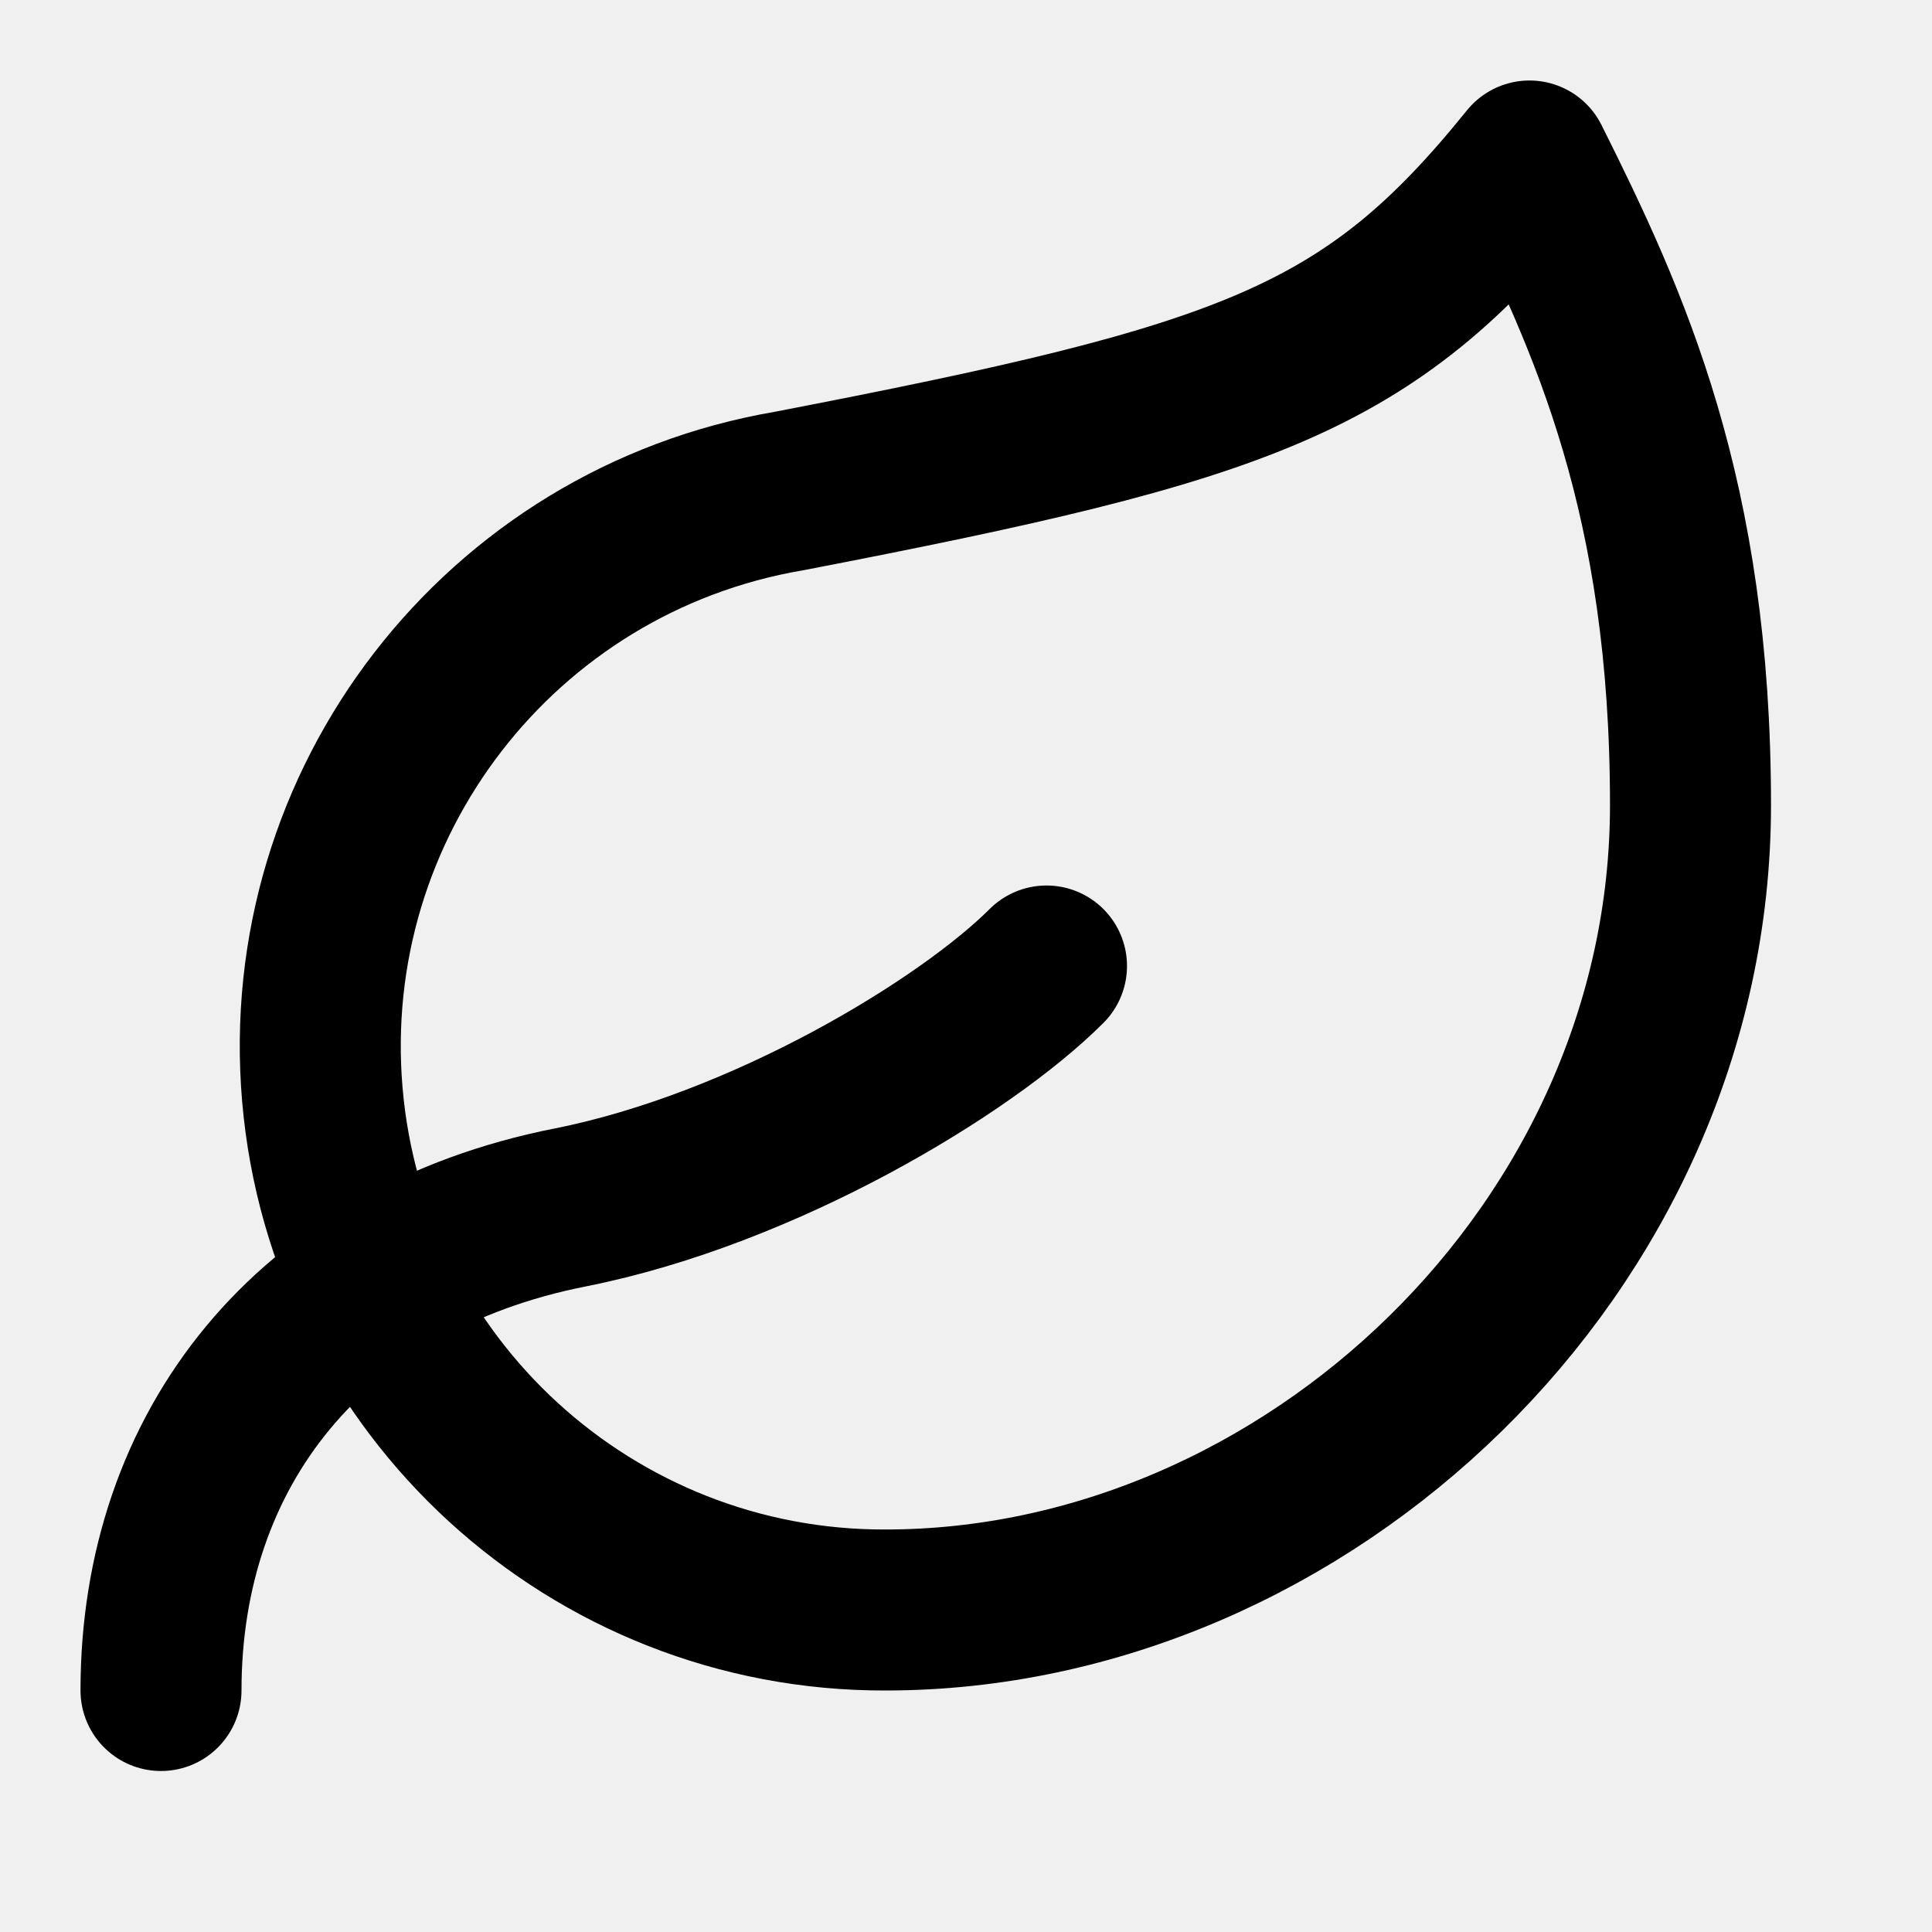
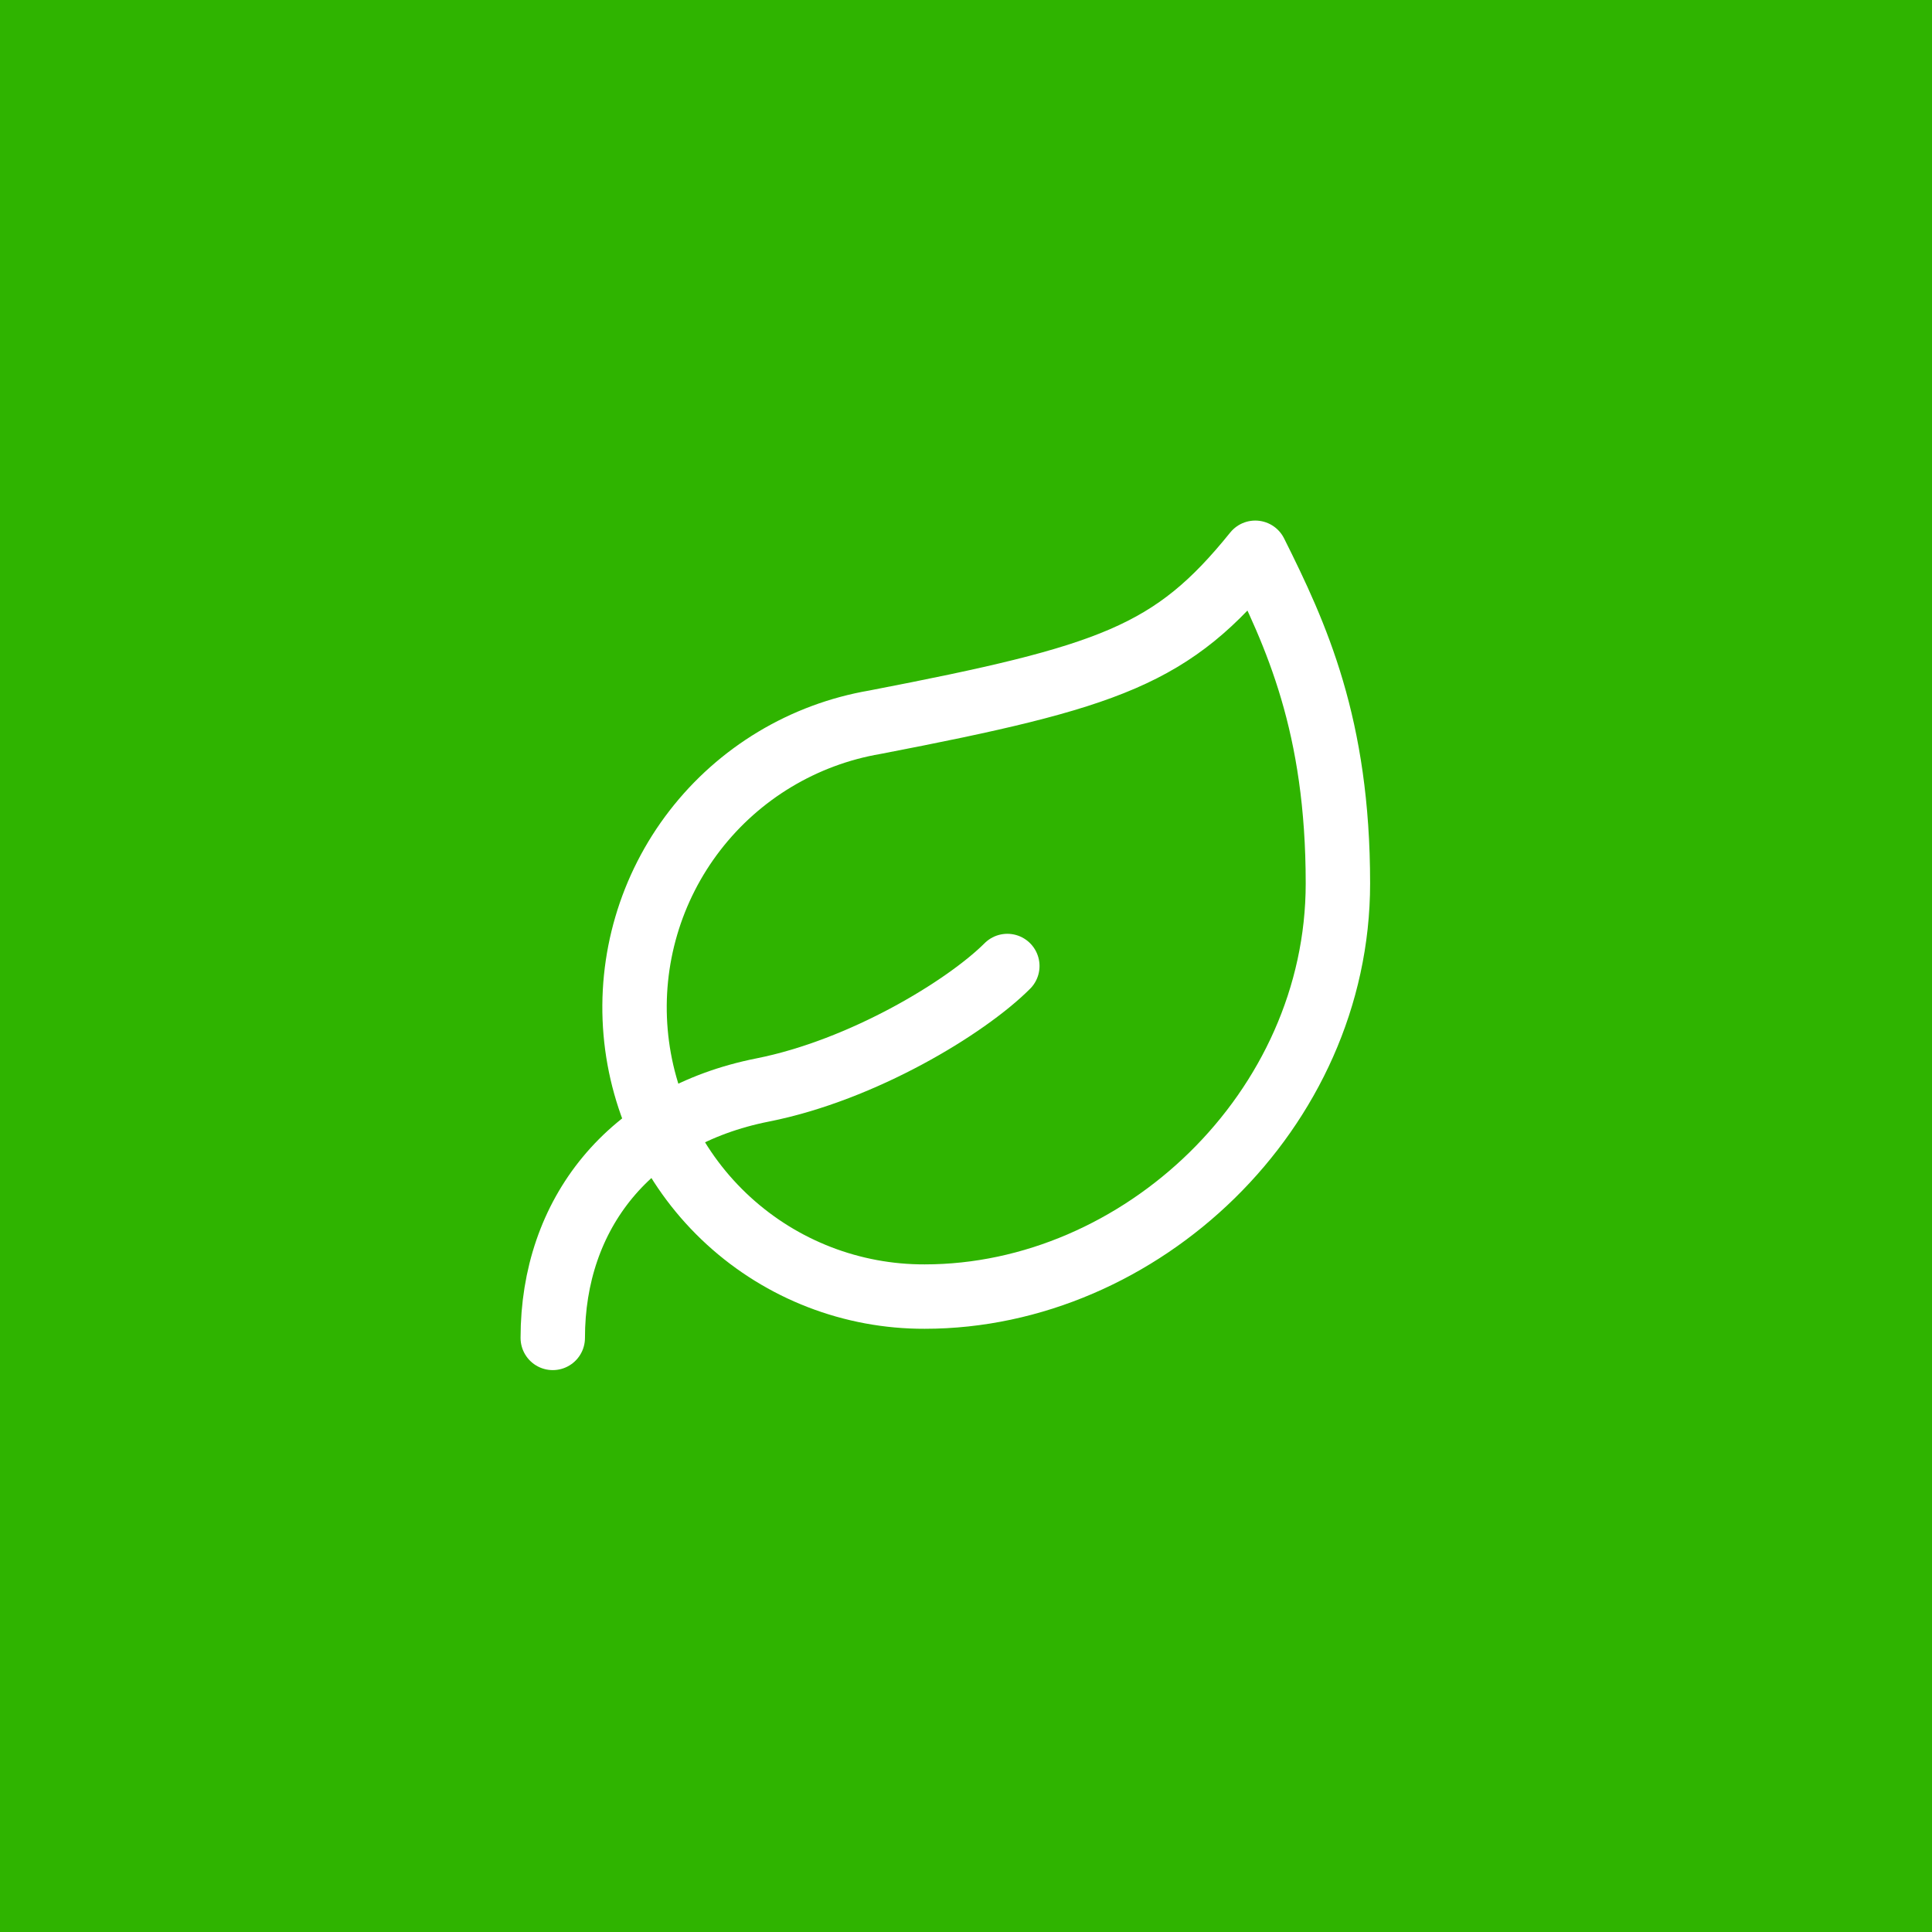
- <svg xmlns="http://www.w3.org/2000/svg" width="24" height="24" viewBox="0 0 24 24" fill="none" stroke="currentColor" stroke-width="2" stroke-linecap="round" stroke-linejoin="round" class="lucide lucide-leaf">
-   <path d="M11 20A7 7 0 0 1 9.8 6.1C15.5 5 17 4.48 19 2c1 2 2 4.18 2 8 0 5.5-4.78 10-10 10Z" />
-   <path d="M2 21c0-3 1.85-5.36 5.08-6C9.5 14.52 12 13 13 12" />
+ <svg xmlns="http://www.w3.org/2000/svg" width="300" height="300" viewBox="0 0 300 300" fill="none">
+   <rect width="300" height="300" fill="#2FB400" />
+   <path d="M143.583 201.333C132.316 201.367 121.447 197.166 113.133 189.561C104.819 181.957 99.666 171.506 98.697 160.28C97.728 149.055 101.013 137.875 107.901 128.958C114.789 120.041 124.777 114.039 135.883 112.142C172.458 105.083 182.083 101.747 194.917 85.833C201.333 98.667 207.75 112.655 207.75 137.167C207.75 172.458 177.078 201.333 143.583 201.333Z" stroke="white" stroke-width="10" stroke-linecap="round" stroke-linejoin="round" />
+   <path d="M85.833 207.75C85.833 188.5 97.704 173.357 118.43 169.25C133.958 166.17 150 156.417 156.417 150" stroke="white" stroke-width="10" stroke-linecap="round" stroke-linejoin="round" />
</svg>
